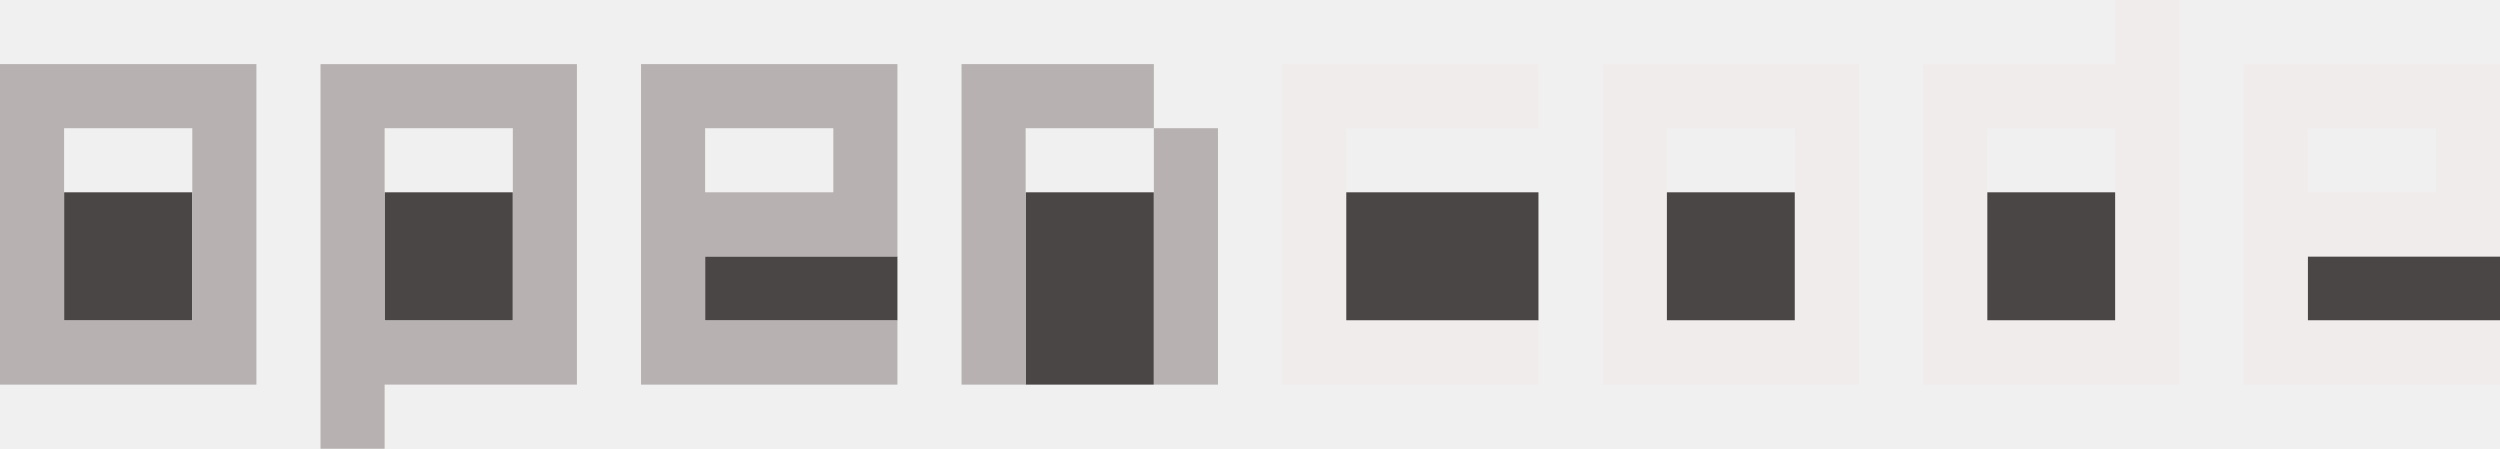
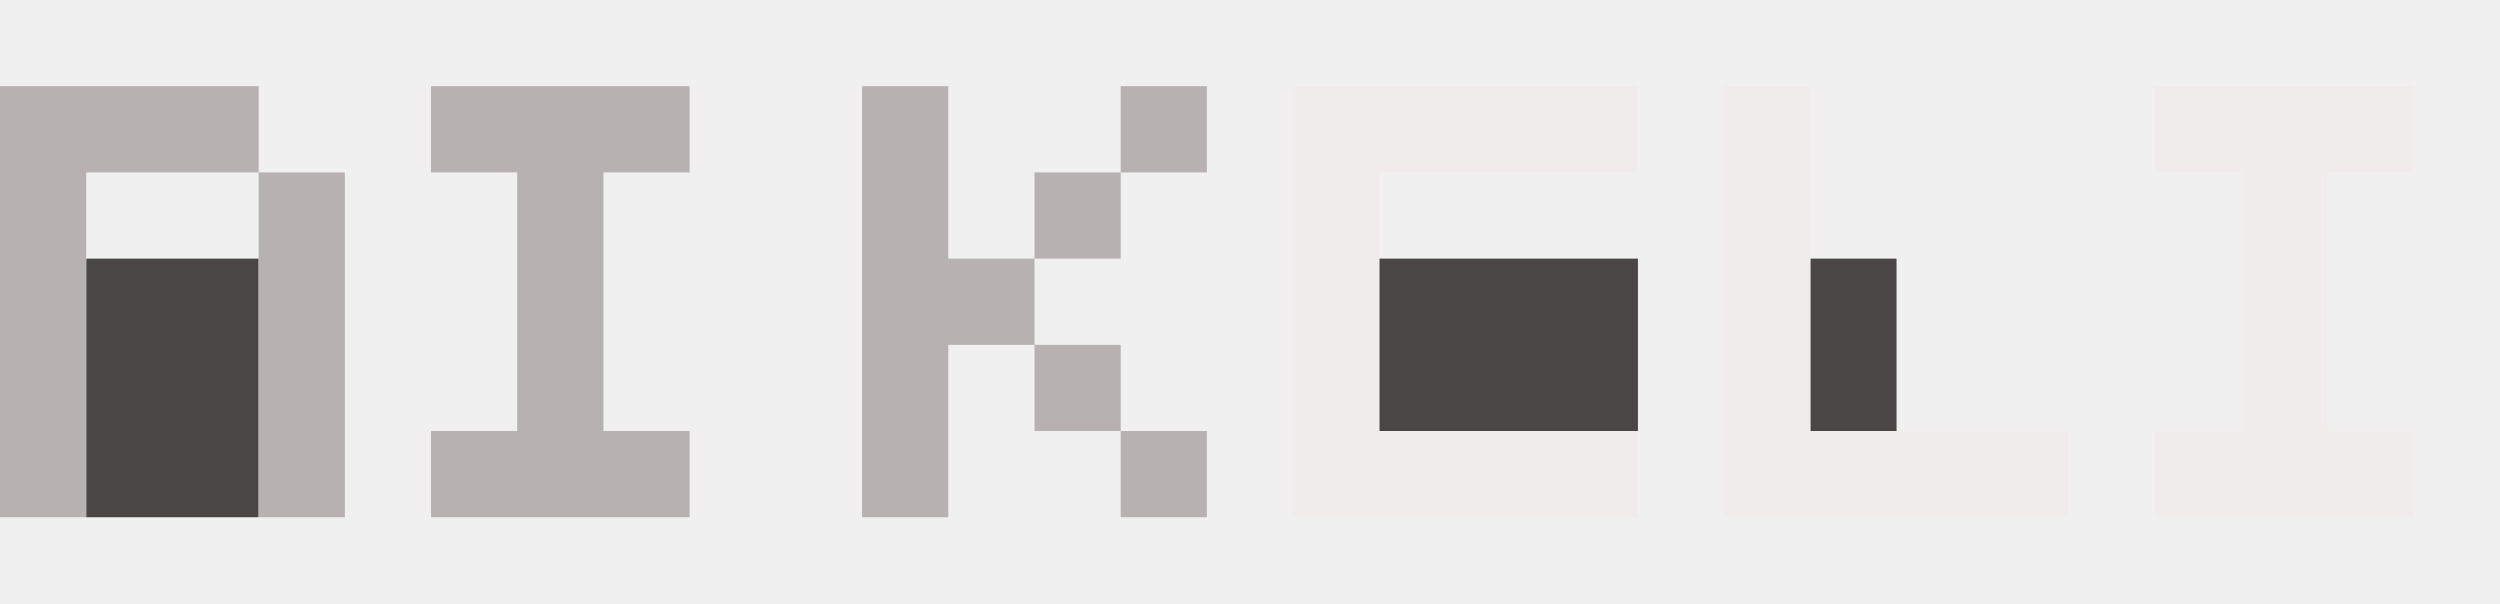
- <svg xmlns="http://www.w3.org/2000/svg" width="234" height="42" viewBox="0 0 234 42" fill="none">
-   <g clip-path="url(#clip0_1311_95032)">
-     <path d="M18 30H6V18H18V30Z" fill="#4B4646" />
-     <path d="M18 12H6V30H18V12ZM24 36H0V6H24V36Z" fill="#B7B1B1" />
-     <path d="M48 30H36V18H48V30Z" fill="#4B4646" />
-     <path d="M36 30H48V12H36V30ZM54 36H36V42H30V6H54V36Z" fill="#B7B1B1" />
-     <path d="M84 24V30H66V24H84Z" fill="#4B4646" />
-     <path d="M84 24H66V30H84V36H60V6H84V24ZM66 18H78V12H66V18Z" fill="#B7B1B1" />
-     <path d="M108 36H96V18H108V36Z" fill="#4B4646" />
-     <path d="M108 12H96V36H90V6H108V12ZM114 36H108V12H114V36Z" fill="#B7B1B1" />
-     <path d="M144 30H126V18H144V30Z" fill="#4B4646" />
-     <path d="M144 12H126V30H144V36H120V6H144V12Z" fill="#F1ECEC" />
-     <path d="M168 30H156V18H168V30Z" fill="#4B4646" />
-     <path d="M168 12H156V30H168V12ZM174 36H150V6H174V36Z" fill="#F1ECEC" />
-     <path d="M198 30H186V18H198V30Z" fill="#4B4646" />
-     <path d="M198 12H186V30H198V12ZM204 36H180V6H198V0H204V36Z" fill="#F1ECEC" />
-     <path d="M234 24V30H216V24H234Z" fill="#4B4646" />
-     <path d="M216 12V18H228V12H216ZM234 24H216V30H234V36H210V6H234V24Z" fill="#F1ECEC" />
-   </g>
-   <defs>
-     <clipPath id="clip0_1311_95032">
-       <rect width="234" height="42" fill="white" />
-     </clipPath>
-   </defs>
+ <svg xmlns="http://www.w3.org/2000/svg" width="174" height="42" viewBox="0 0 174 42" fill="none">
+   <path d="M6 18H12V24H6ZM12 18H18V24H12ZM6 24H12V30H6ZM12 24H18V30H12ZM6 30H12V36H6ZM12 30H18V36H12ZM96 18H102V24H96ZM102 18H108V24H102ZM108 18H114V24H108ZM96 24H102V30H96ZM102 24H108V30H102ZM108 24H114V30H108ZM126 18H132V24H126ZM126 24H132V30H126Z" fill="#4B4646" />
+   <path d="M0 6H6V12H0ZM6 6H12V12H6ZM12 6H18V12H12ZM0 12H6V18H0ZM18 12H24V18H18ZM0 18H6V24H0ZM18 18H24V24H18ZM0 24H6V30H0ZM18 24H24V30H18ZM0 30H6V36H0ZM18 30H24V36H18ZM30 6H36V12H30ZM36 6H42V12H36ZM42 6H48V12H42ZM36 12H42V18H36ZM36 18H42V24H36ZM36 24H42V30H36ZM30 30H36V36H30ZM36 30H42V36H36ZM42 30H48V36H42ZM60 6H66V12H60ZM78 6H84V12H78ZM60 12H66V18H60ZM72 12H78V18H72ZM60 18H66V24H60ZM66 18H72V24H66ZM60 24H66V30H60ZM72 24H78V30H72ZM60 30H66V36H60ZM78 30H84V36H78Z" fill="#B7B1B1" />
+   <path d="M90 6H96V12H90ZM96 6H102V12H96ZM102 6H108V12H102ZM108 6H114V12H108ZM90 12H96V18H90ZM90 18H96V24H90ZM90 24H96V30H90ZM90 30H96V36H90ZM96 30H102V36H96ZM102 30H108V36H102ZM108 30H114V36H108ZM120 6H126V12H120ZM120 12H126V18H120ZM120 18H126V24H120ZM120 24H126V30H120ZM120 30H126V36H120ZM126 30H132V36H126ZM132 30H138V36H132ZM138 30H144V36H138ZM150 6H156V12H150ZM156 6H162V12H156ZM162 6H168V12H162ZM156 12H162V18H156ZM156 18H162V24H156ZM156 24H162V30H156ZM150 30H156V36H150ZM156 30H162V36H156ZM162 30H168V36H162Z" fill="#F1ECEC" />
</svg>
